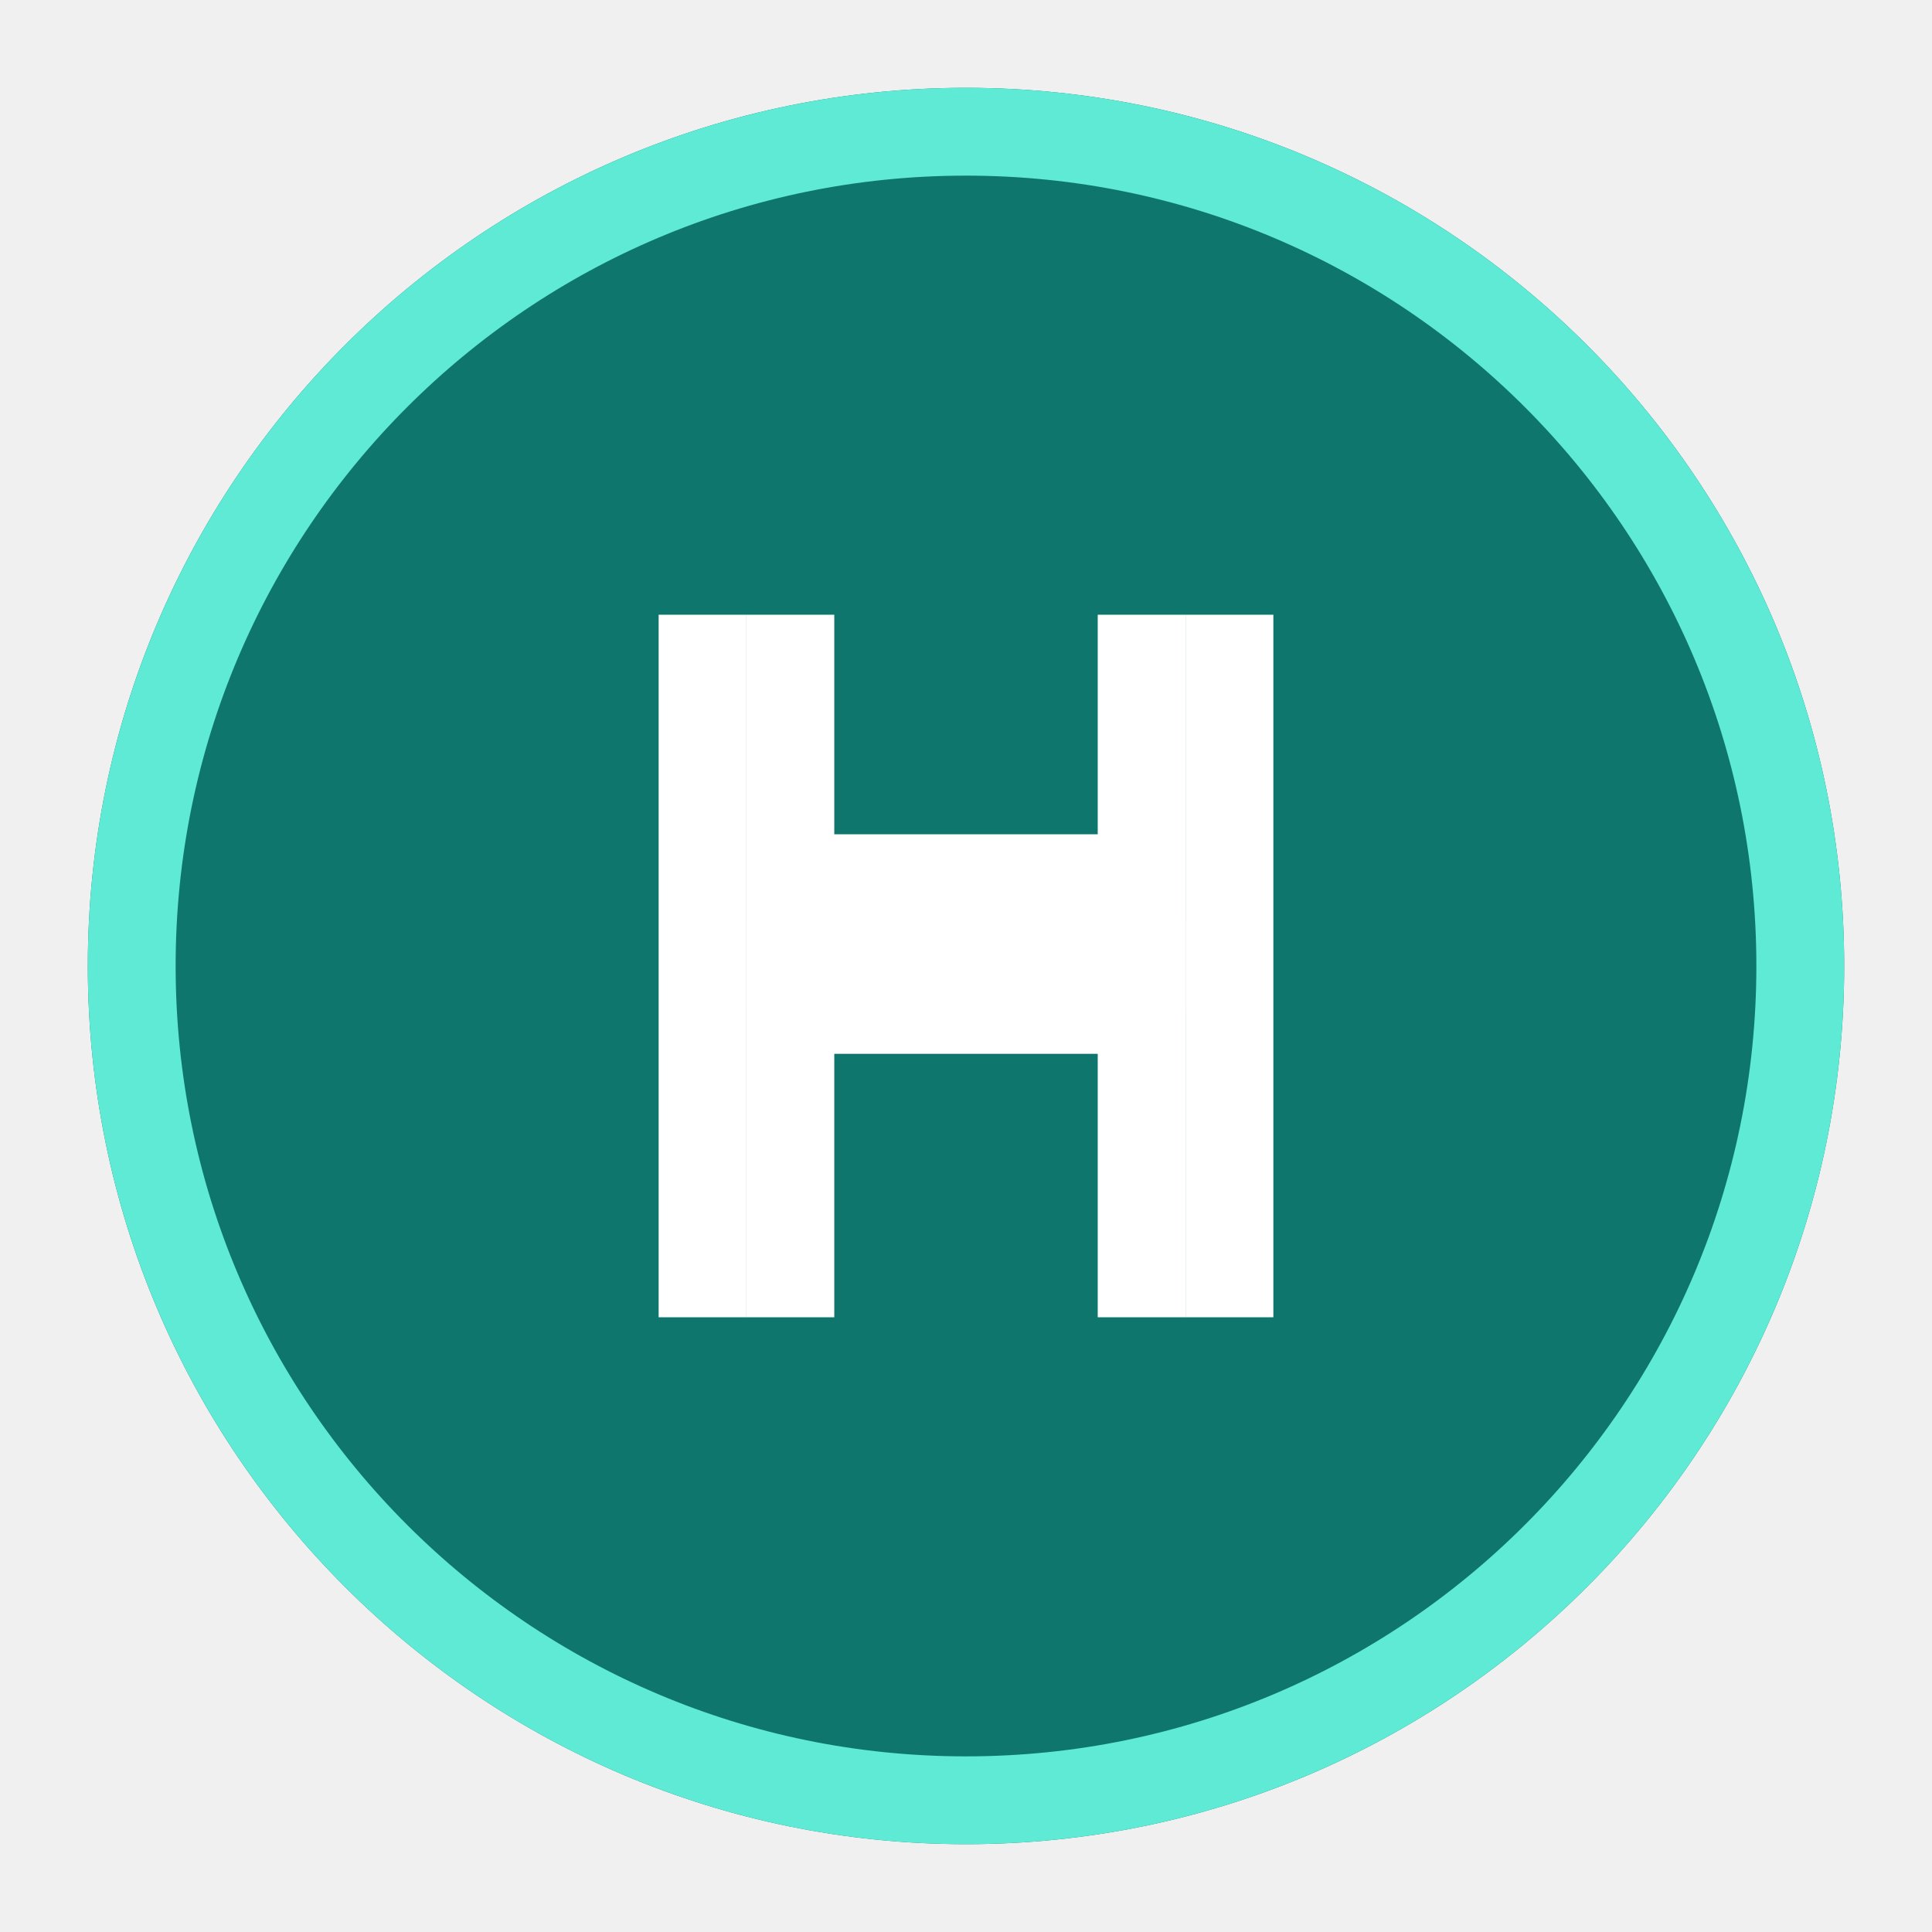
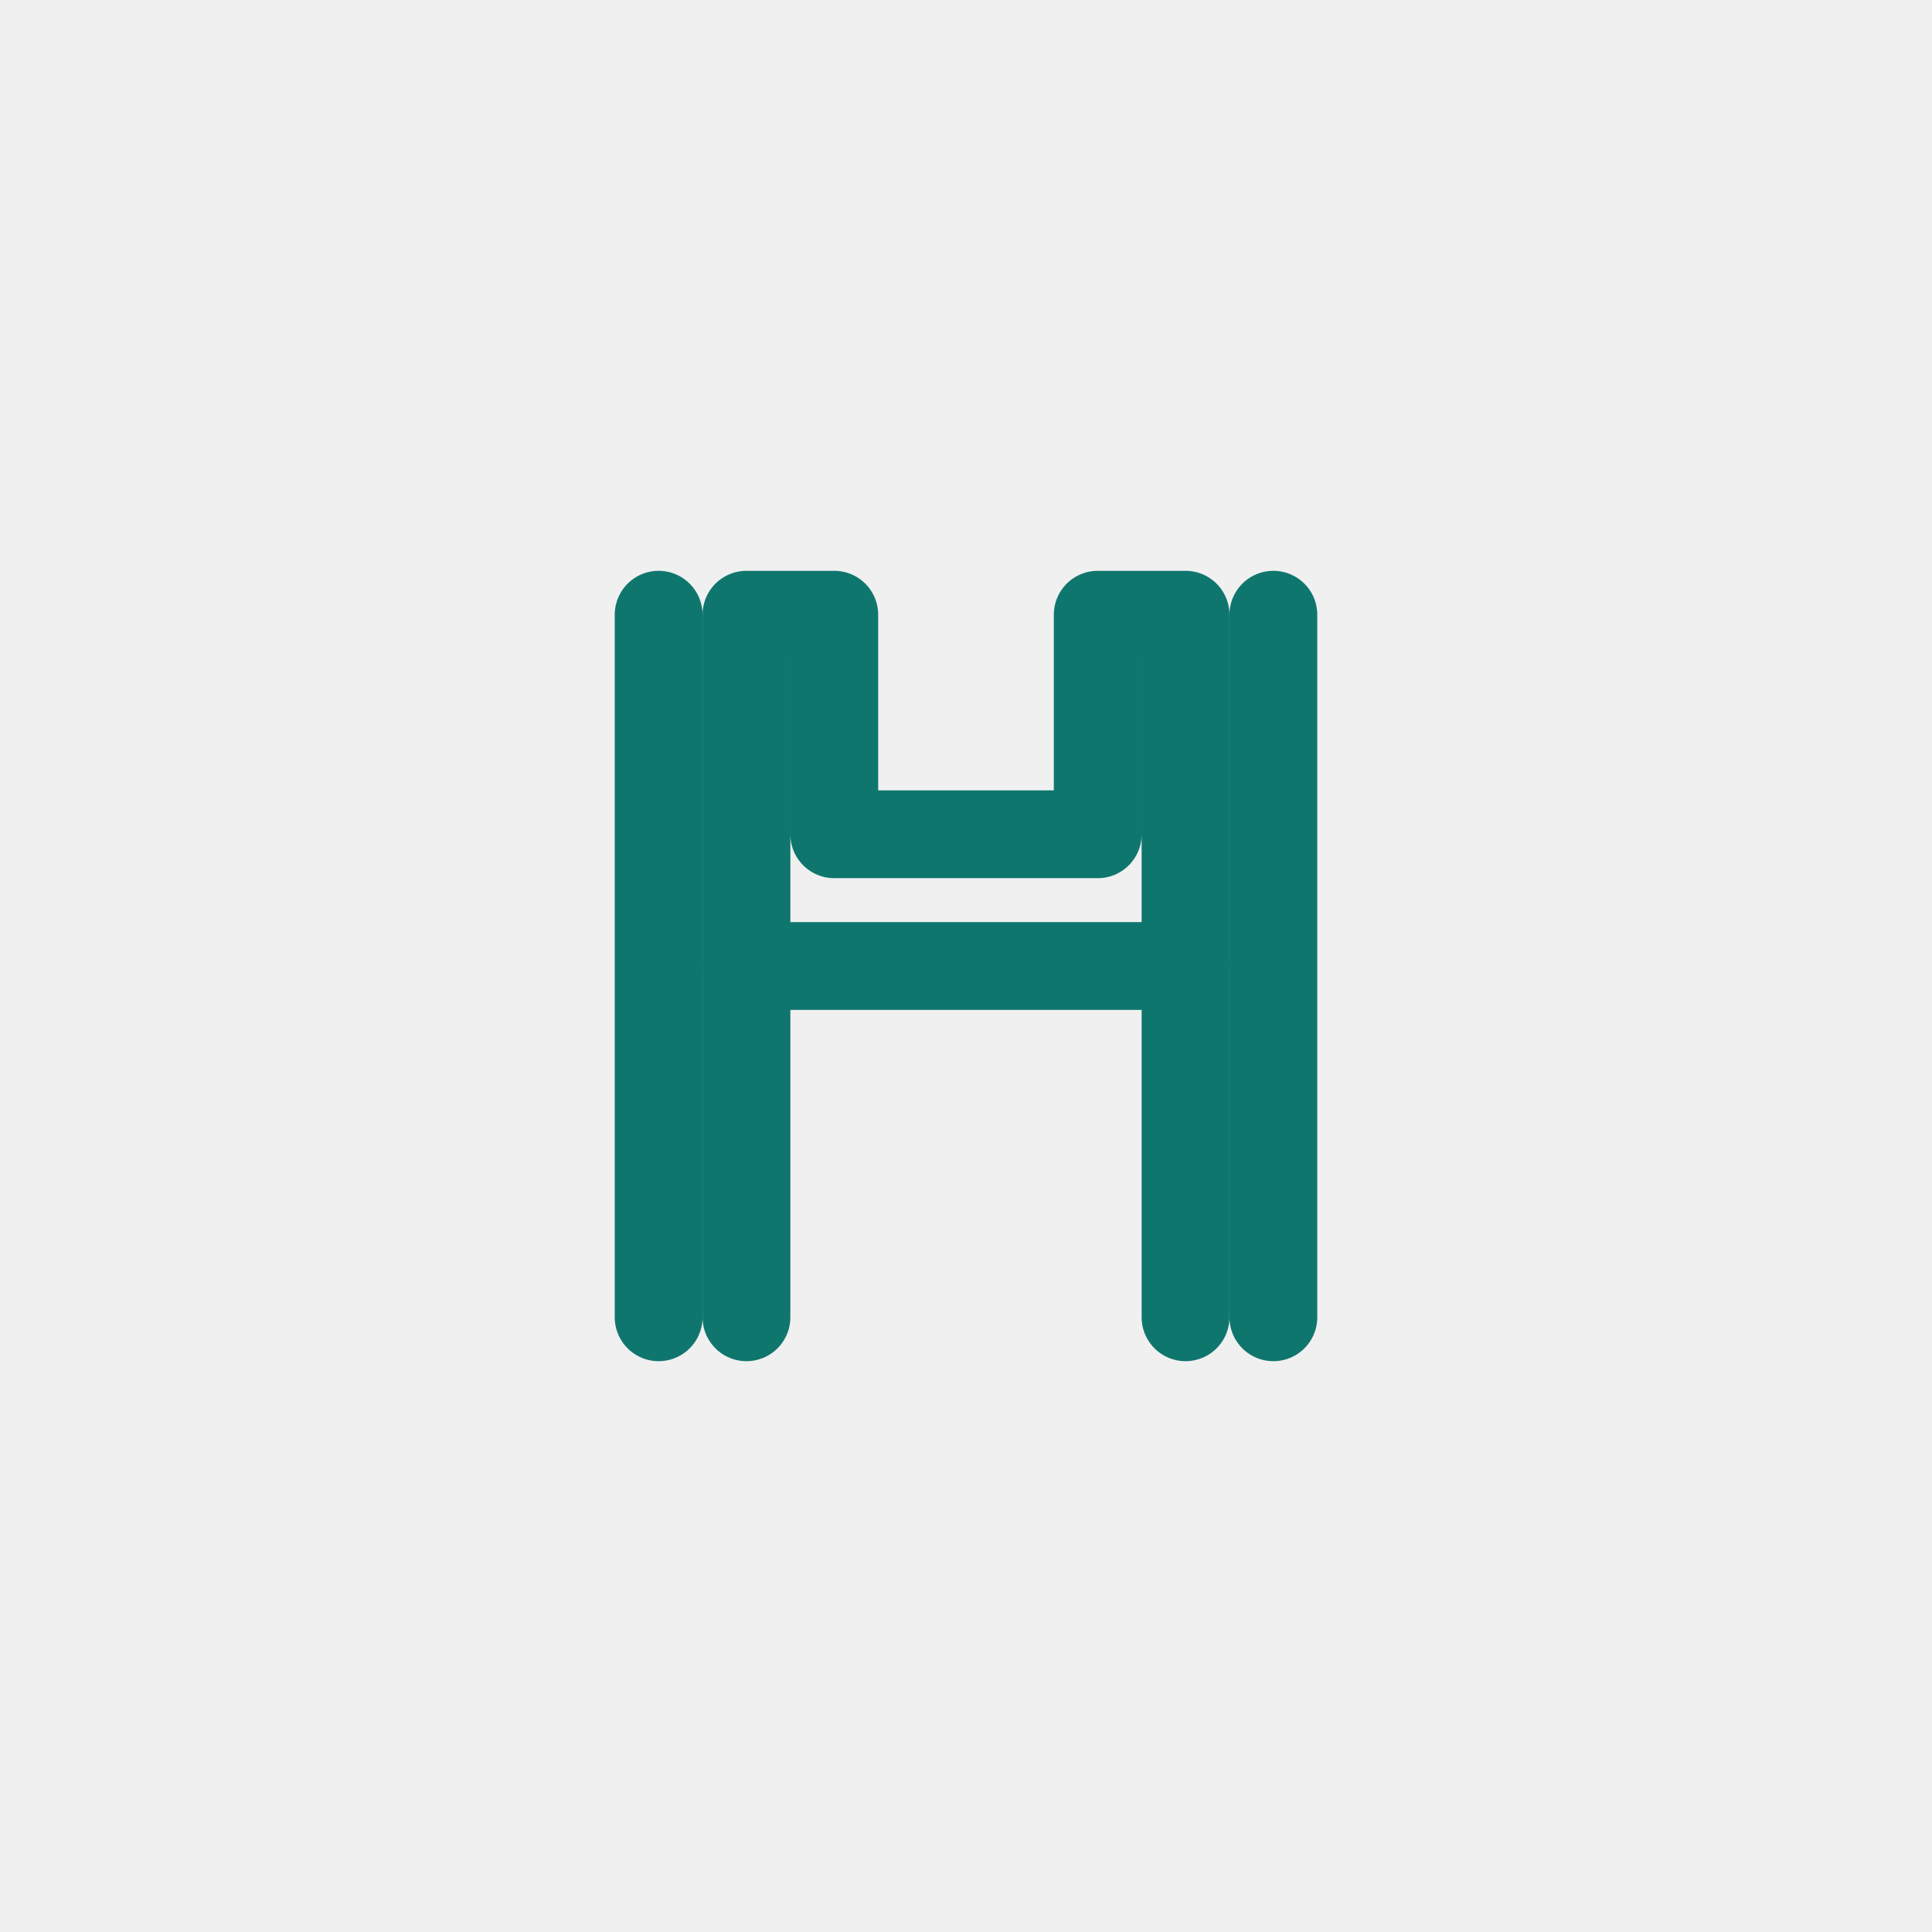
<svg xmlns="http://www.w3.org/2000/svg" width="44" height="44" viewBox="0 0 44 44" fill="none">
-   <circle cx="22" cy="22" r="20" fill="#0F766E" />
-   <circle cx="22" cy="22" r="19" stroke="#5EEAD4" stroke-width="2" />
-   <path d="M15 14H17V30H15V14Z" fill="white" />
-   <path d="M27 14H29V30H27V14Z" fill="white" />
-   <path d="M17 21H27V23H17V21Z" fill="white" />
-   <path d="M17 14H19V19H25V14H27V30H25V24H19V30H17V14Z" fill="white" />
+   <path d="M15 14V30" stroke="#0F766E" stroke-width="2" stroke-linecap="round" />
+   <path d="M29 14V30" stroke="#0F766E" stroke-width="2" stroke-linecap="round" />
+   <path d="M17 22H27" stroke="#0F766E" stroke-width="2" stroke-linecap="round" />
+   <path d="M17 30V14H19V19H25V14H27V30" stroke="#0F766E" stroke-width="2" stroke-linecap="round" stroke-linejoin="round" />
</svg>
